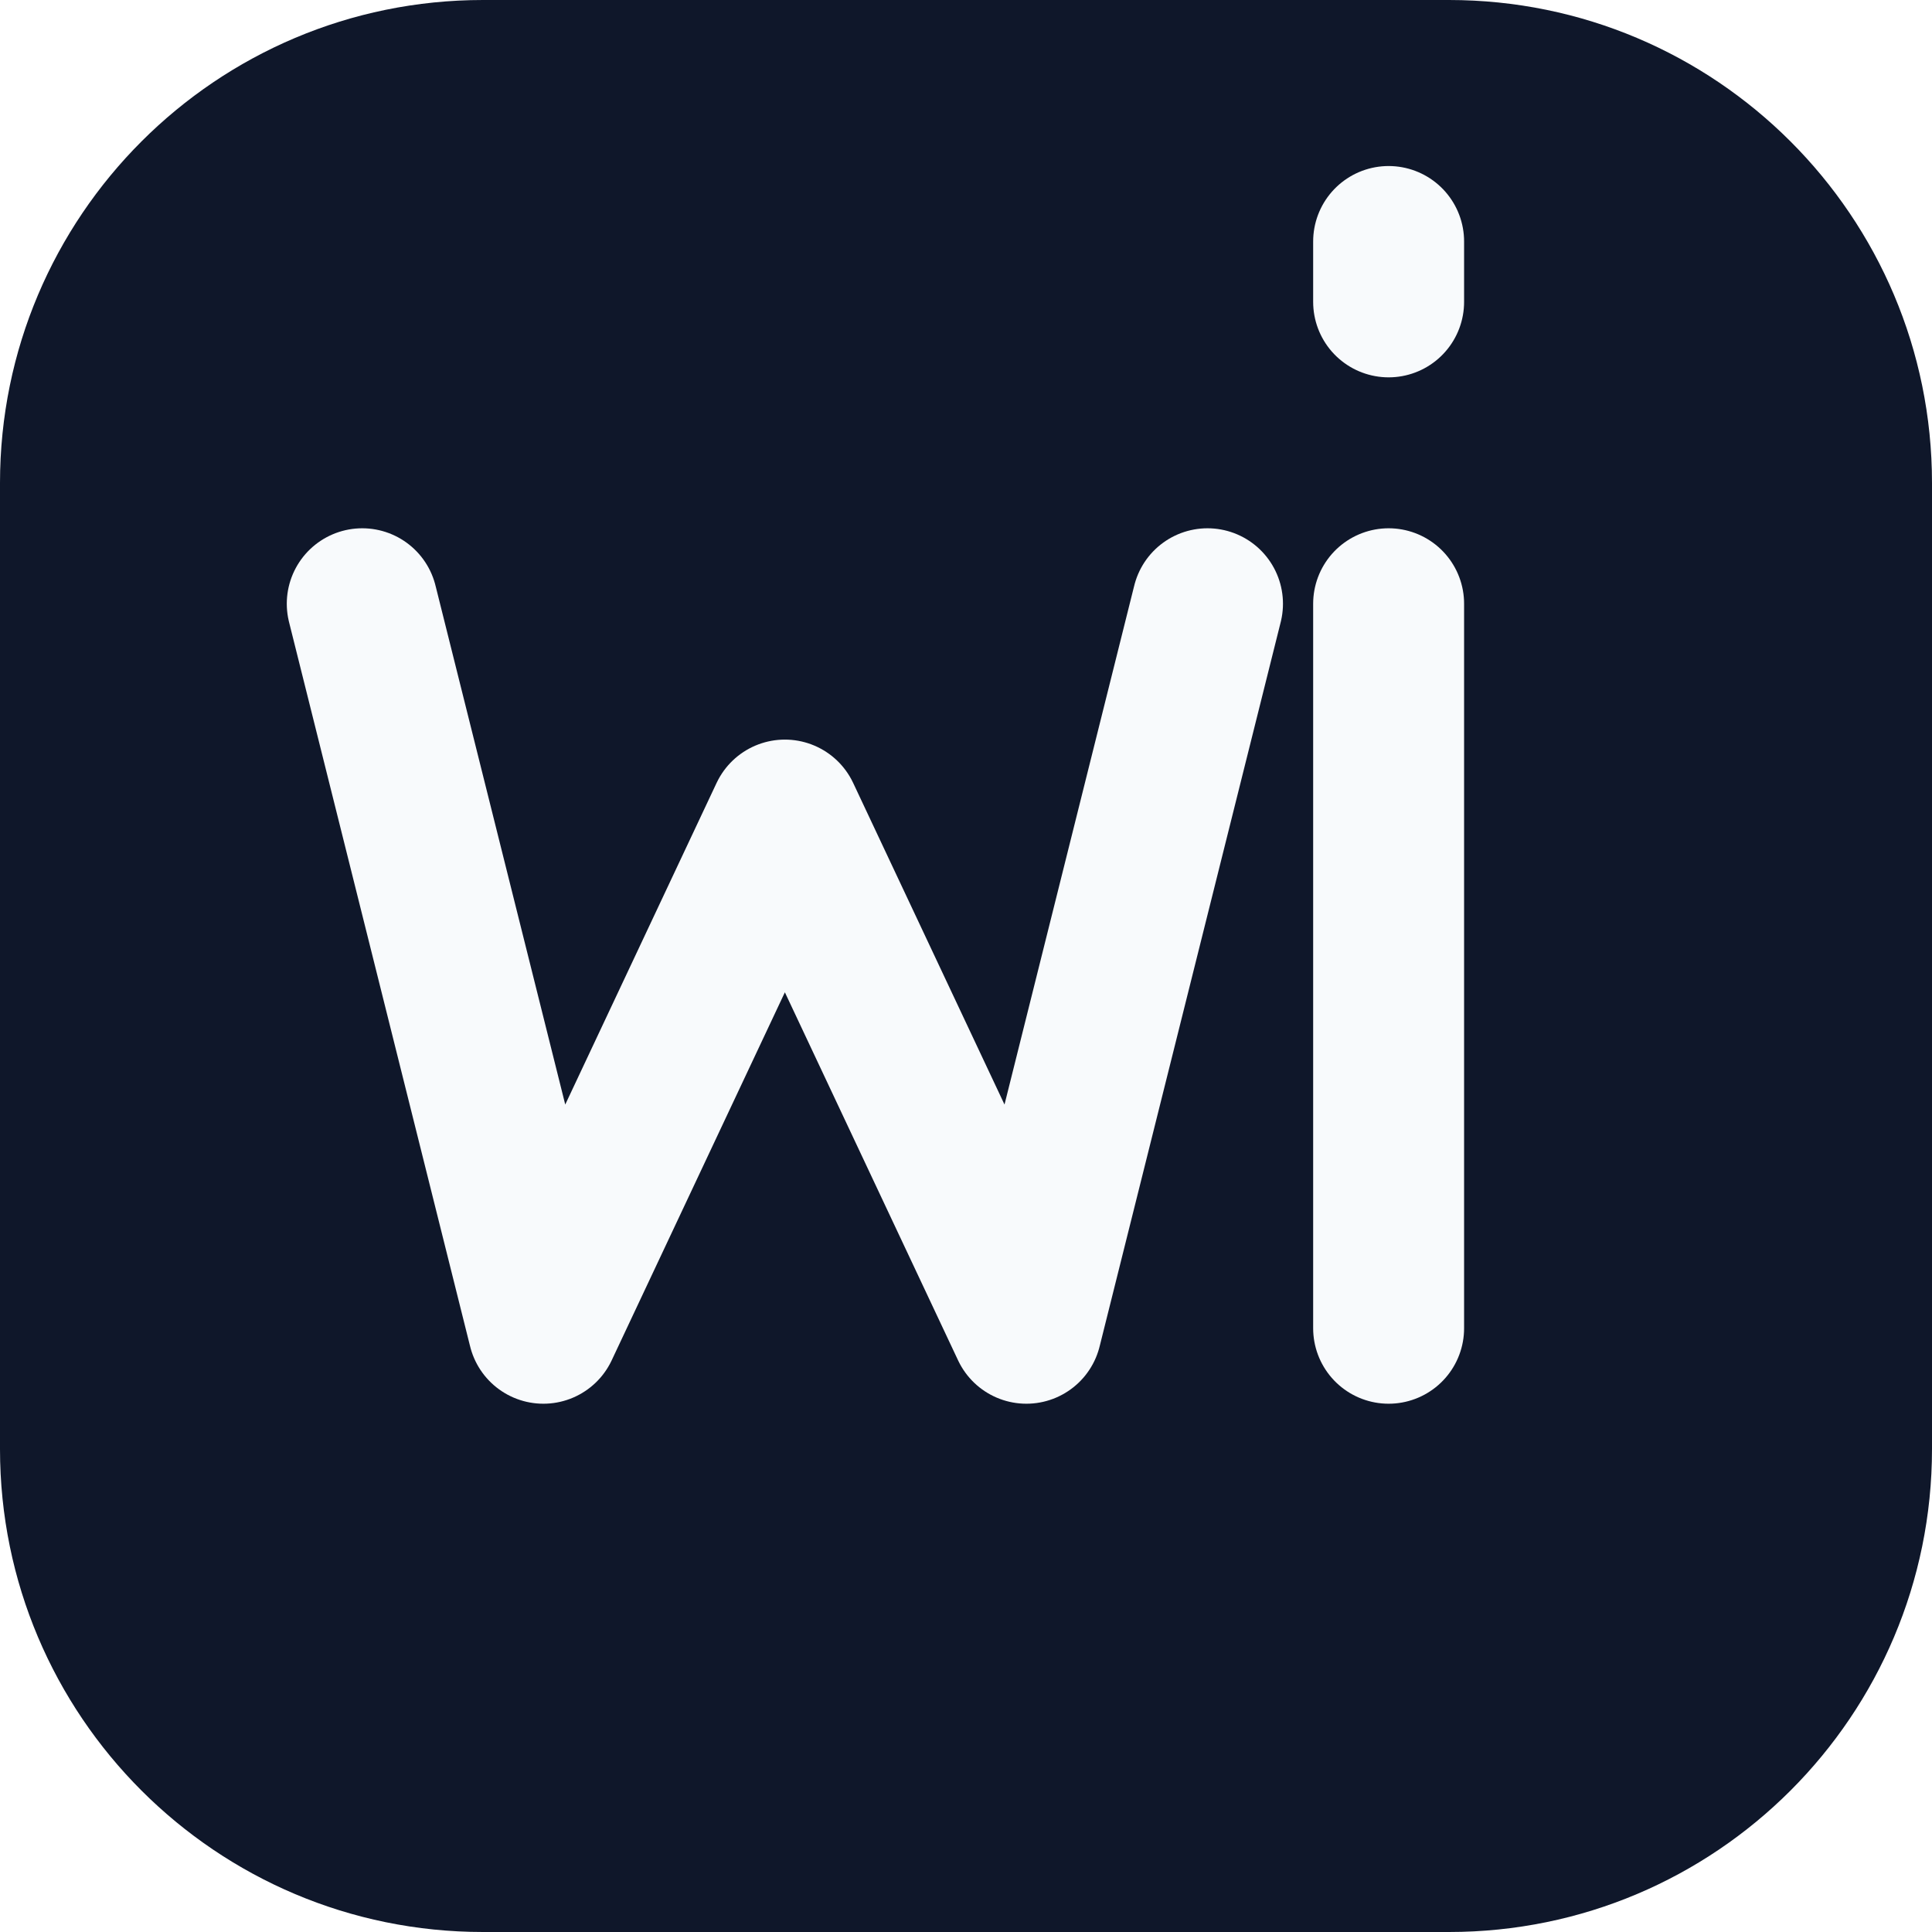
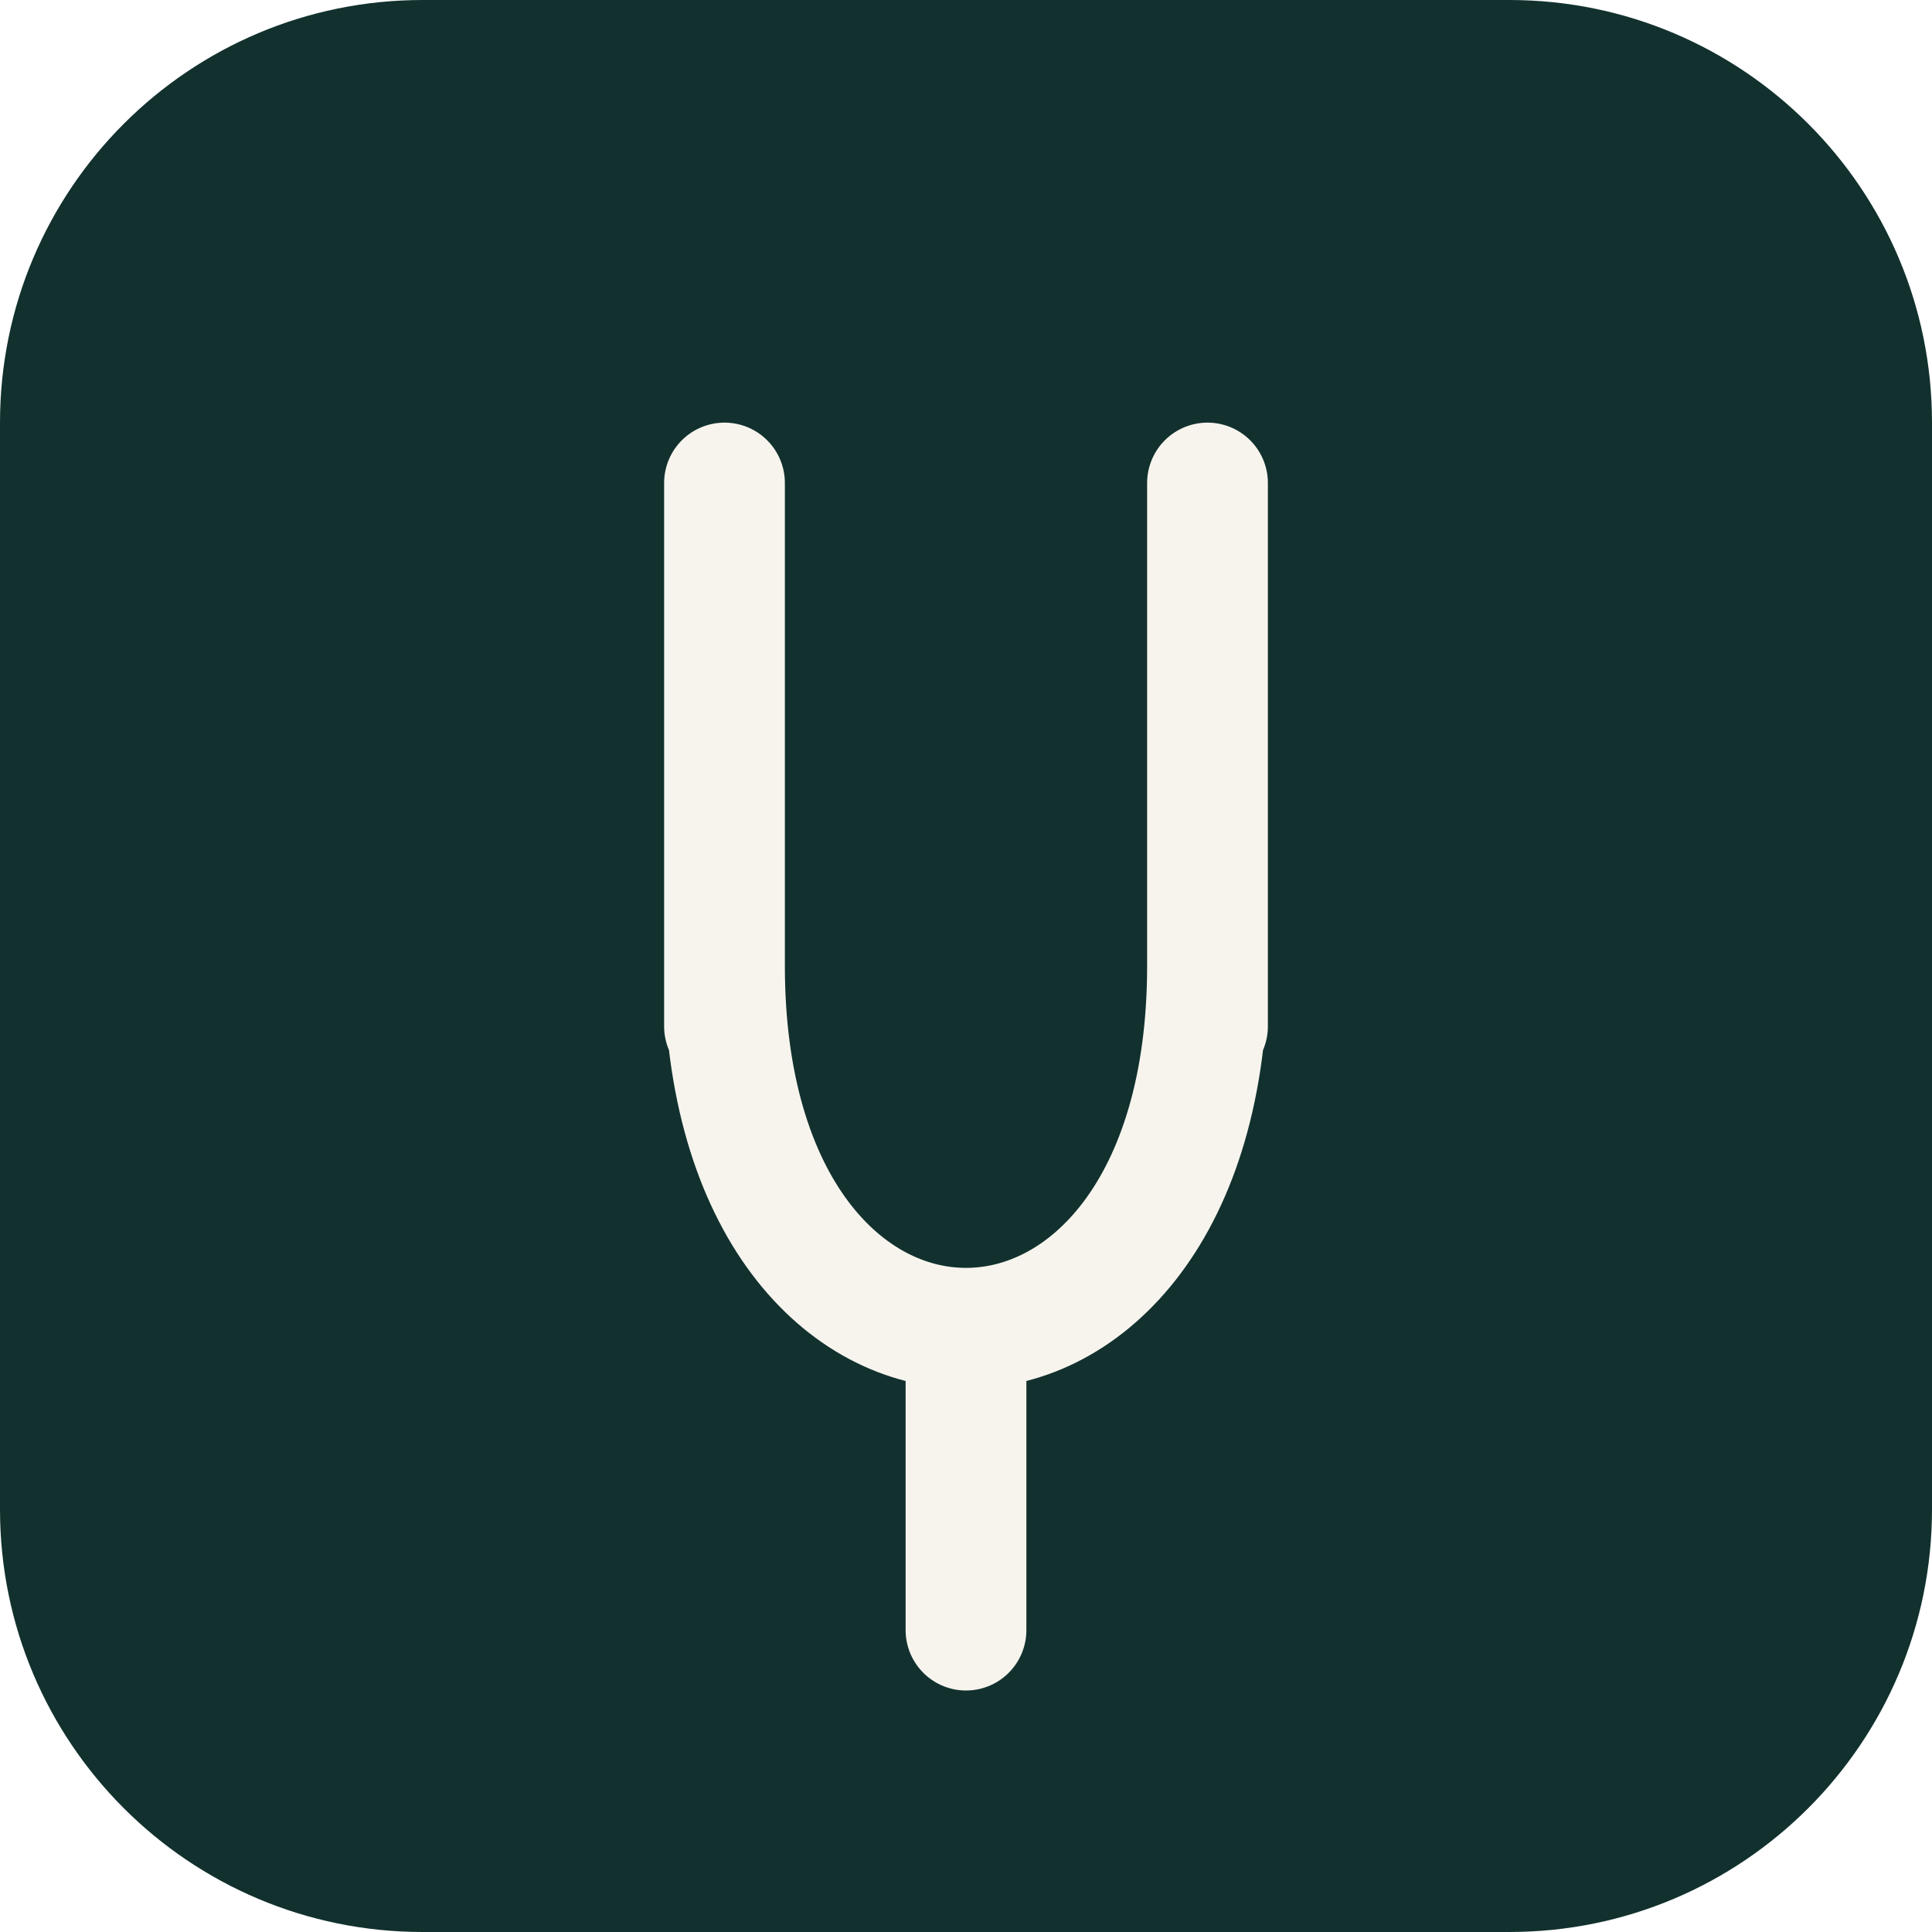
<svg xmlns="http://www.w3.org/2000/svg" viewBox="0 0 64 64">
-   <rect width="64" height="64" rx="16" fill="#0f172a" />
-   <path d="M12 20l6 24 8-17 8 17 6-24M46 20v24m0-36v2" fill="none" stroke="#f8fafc" stroke-linecap="round" stroke-linejoin="round" stroke-width="5" />
+   <rect width="64" height="64" rx="14" fill="#12312e" />
+   <path d="M24 16v18M40 16v18M24 32c0 8 4 12 8 12s8-4 8-12M32 44v10" fill="none" stroke="#f7f4ee" stroke-width="4" stroke-linecap="round" />
</svg>
